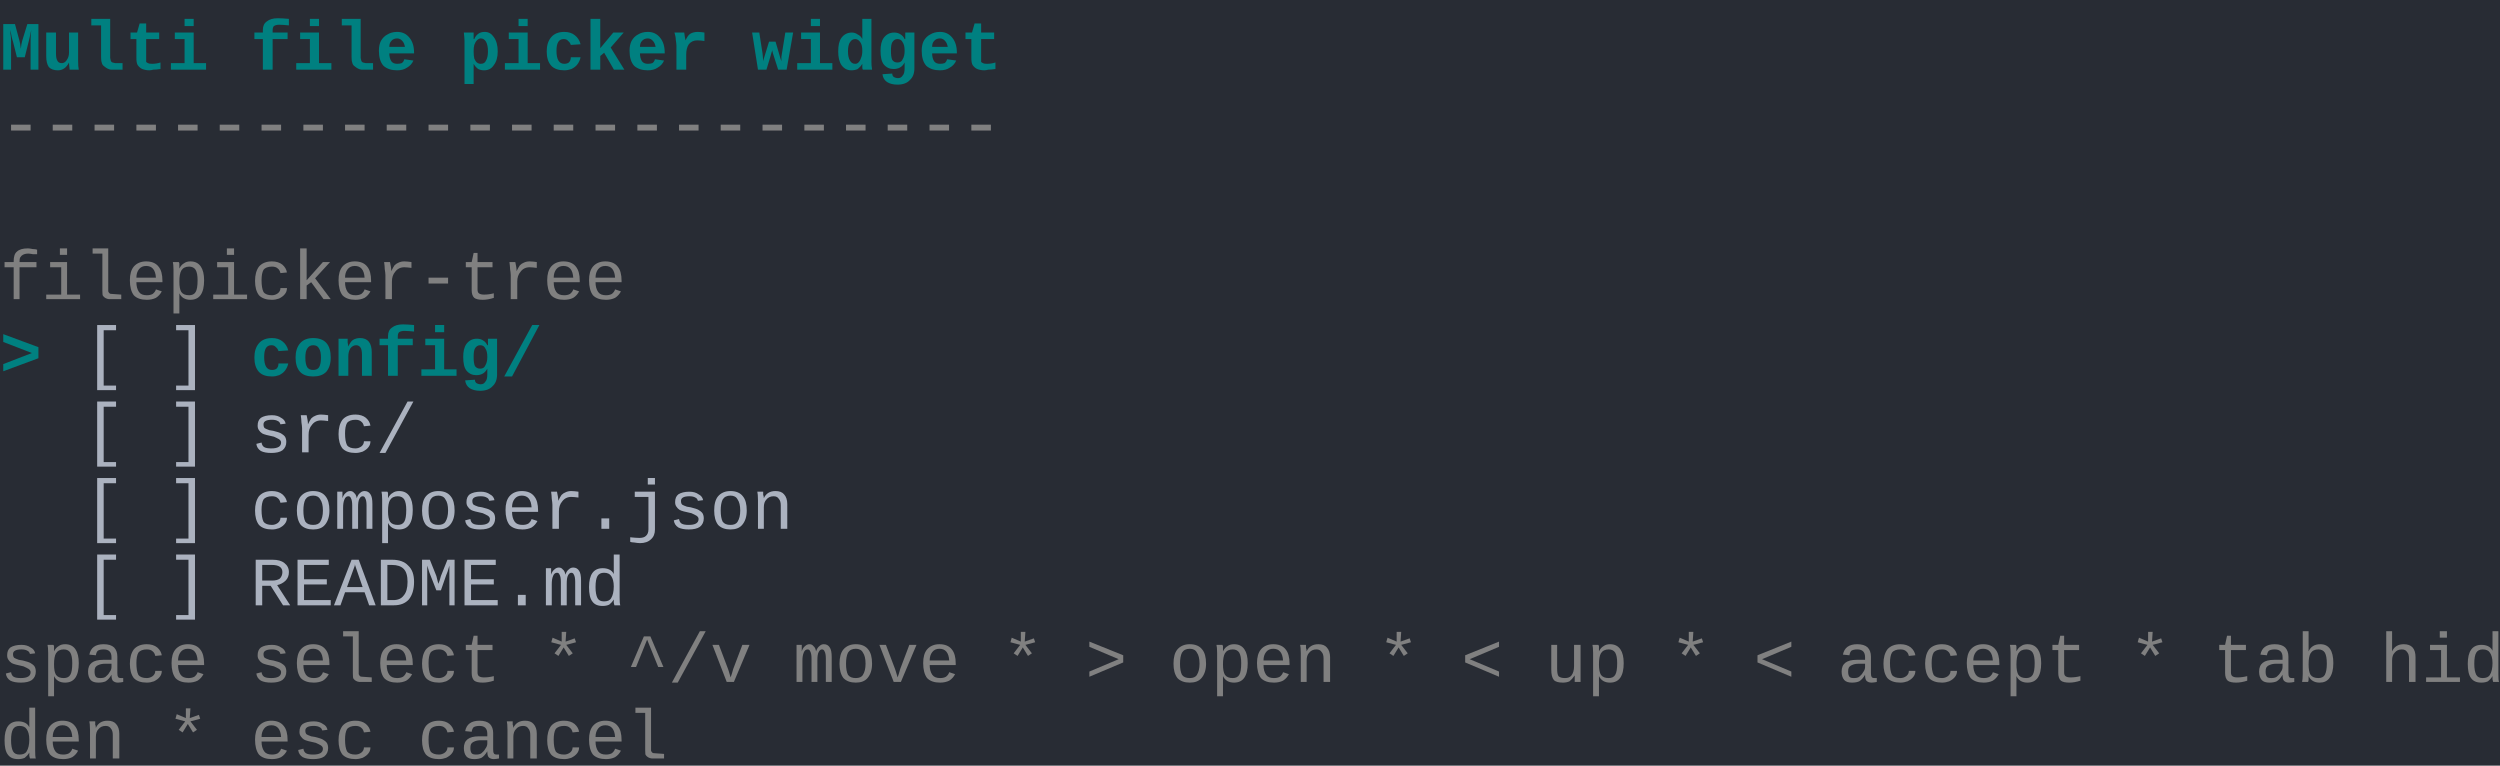
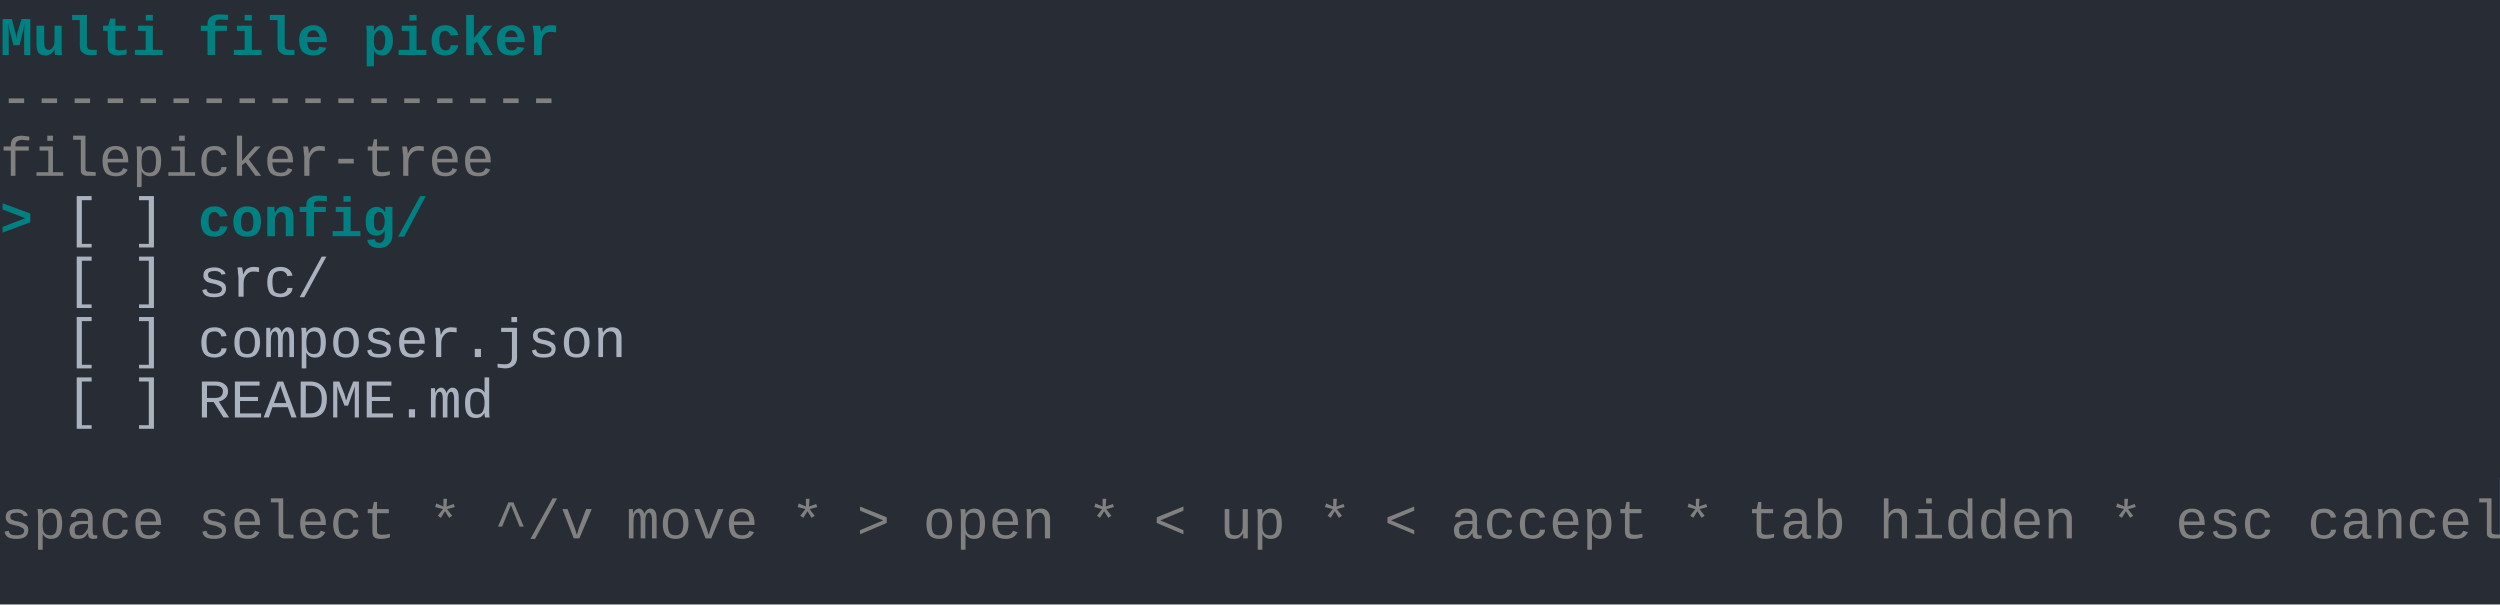
- <svg xmlns="http://www.w3.org/2000/svg" xmlns:xlink="http://www.w3.org/1999/xlink" width="600" height="183.7">
-   <rect width="600" height="183.7" rx="0" ry="0" class="a" />
-   <svg height="183.7" viewBox="0 0 60 18.37" width="600">
-     <style>.a{fill:rgb(40,44,52)}.b{font-family:Consolas,"Courier New",Courier,"Liberation Mono",monospace}.c{fill:transparent}.d{fill:rgb(0,128,128);font-weight:bold;white-space:pre}.e{fill:rgb(128,128,128);white-space:pre}.f{fill:rgb(171,178,191);white-space:pre}</style>
+ <svg xmlns="http://www.w3.org/2000/svg" xmlns:xlink="http://www.w3.org/1999/xlink" width="760" height="183.7">
+   <rect width="760" height="183.7" rx="0" ry="0" class="a" />
+   <svg height="183.7" viewBox="0 0 76 18.37" width="760">
+     <style>.a{fill:rgb(40,44,52)}.b{font-family:Consolas,"Courier New",Courier,"Liberation Mono",monospace}.c{fill:transparent}.d{fill:rgb(82,139,255)}.e{fill:rgb(0,128,128);font-weight:bold;white-space:pre}.f{fill:rgb(128,128,128);white-space:pre}.g{fill:rgb(171,178,191);white-space:pre}</style>
    <g font-family="Consolas, &quot;Courier New&quot;, Courier, &quot;Liberation Mono&quot;, monospace" font-size="1.67" class="b">
      <defs>
        <symbol id="a">
-           <rect height="10" width="60" x="0" y="0" class="c" />
+           <rect height="10" width="76" x="0" y="0" class="c" />
+         </symbol>
+         <symbol id="b">
+           <rect height="1.837" width="1.102" class="d" />
        </symbol>
      </defs>
-       <rect height="18.37" width="60" class="a" />
-       <svg x="0" y="0" width="60">
+       <rect height="18.37" width="76" class="a" />
+       <svg x="0" y="0" width="76">
        <svg x="0">
          <use xlink:href="#a" />
-           <text x="0" y="1.67" class="d">Multi</text>
-           <text x="6.012" y="1.67" class="d">file</text>
-           <text x="11.022" y="1.67" class="d">picker</text>
-           <text x="18.036" y="1.67" class="d">widget</text>
-           <text x="0" y="3.507" class="e">------------------------</text>
-           <text x="0" y="7.181" class="e">filepicker-tree</text>
-           <text x="0" y="9.018" class="d">&gt;</text>
-           <text x="2.004" y="9.018" class="f">[</text>
-           <text x="4.008" y="9.018" class="f">]</text>
-           <text x="6.012" y="9.018" class="d">config/</text>
-           <text x="2.004" y="10.855" class="f">[</text>
-           <text x="4.008" y="10.855" class="f">]</text>
-           <text x="6.012" y="10.855" class="f">src/</text>
-           <text x="2.004" y="12.692" class="f">[</text>
-           <text x="4.008" y="12.692" class="f">]</text>
-           <text x="6.012" y="12.692" class="f">composer.json</text>
-           <text x="2.004" y="14.529" class="f">[</text>
-           <text x="4.008" y="14.529" class="f">]</text>
-           <text x="6.012" y="14.529" class="f">README.md</text>
-           <text x="0" y="16.366" class="e">space</text>
-           <text x="6.012" y="16.366" class="e">select</text>
-           <text x="13.026" y="16.366" class="e">*</text>
-           <text x="15.03" y="16.366" class="e">^/v</text>
-           <text x="19.038" y="16.366" class="e">move</text>
-           <text x="24.048" y="16.366" class="e">*</text>
-           <text x="26.052" y="16.366" class="e">&gt;</text>
-           <text x="28.056" y="16.366" class="e">open</text>
-           <text x="33.066" y="16.366" class="e">*</text>
-           <text x="35.07" y="16.366" class="e">&lt;</text>
-           <text x="37.074" y="16.366" class="e">up</text>
-           <text x="40.08" y="16.366" class="e">*</text>
-           <text x="42.084" y="16.366" class="e">&lt;</text>
-           <text x="44.088" y="16.366" class="e">accept</text>
-           <text x="51.102" y="16.366" class="e">*</text>
-           <text x="53.106" y="16.366" class="e">tab</text>
-           <text x="57.114" y="16.366" class="e">hid</text>
-           <text x="0" y="18.203" class="e">den</text>
-           <text x="4.008" y="18.203" class="e">*</text>
-           <text x="6.012" y="18.203" class="e">esc</text>
-           <text x="10.02" y="18.203" class="e">cancel</text>
+           <use xlink:href="#b" x="75.996" y="14.521" />
+           <text x="0" y="1.67" class="e">Multi</text>
+           <text x="6.012" y="1.67" class="e">file</text>
+           <text x="11.022" y="1.67" class="e">picker</text>
+           <text x="0" y="3.507" class="f">-----------------</text>
+           <text x="0" y="5.344" class="f">filepicker-tree</text>
+           <text x="0" y="7.181" class="e">&gt;</text>
+           <text x="2.004" y="7.181" class="g">[</text>
+           <text x="4.008" y="7.181" class="g">]</text>
+           <text x="6.012" y="7.181" class="e">config/</text>
+           <text x="2.004" y="9.018" class="g">[</text>
+           <text x="4.008" y="9.018" class="g">]</text>
+           <text x="6.012" y="9.018" class="g">src/</text>
+           <text x="2.004" y="10.855" class="g">[</text>
+           <text x="4.008" y="10.855" class="g">]</text>
+           <text x="6.012" y="10.855" class="g">composer.json</text>
+           <text x="2.004" y="12.692" class="g">[</text>
+           <text x="4.008" y="12.692" class="g">]</text>
+           <text x="6.012" y="12.692" class="g">README.md</text>
+           <text x="0" y="16.366" class="f">space</text>
+           <text x="6.012" y="16.366" class="f">select</text>
+           <text x="13.026" y="16.366" class="f">*</text>
+           <text x="15.03" y="16.366" class="f">^/v</text>
+           <text x="19.038" y="16.366" class="f">move</text>
+           <text x="24.048" y="16.366" class="f">*</text>
+           <text x="26.052" y="16.366" class="f">&gt;</text>
+           <text x="28.056" y="16.366" class="f">open</text>
+           <text x="33.066" y="16.366" class="f">*</text>
+           <text x="35.07" y="16.366" class="f">&lt;</text>
+           <text x="37.074" y="16.366" class="f">up</text>
+           <text x="40.08" y="16.366" class="f">*</text>
+           <text x="42.084" y="16.366" class="f">&lt;</text>
+           <text x="44.088" y="16.366" class="f">accept</text>
+           <text x="51.102" y="16.366" class="f">*</text>
+           <text x="53.106" y="16.366" class="f">tab</text>
+           <text x="57.114" y="16.366" class="f">hidden</text>
+           <text x="64.128" y="16.366" class="f">*</text>
+           <text x="66.132" y="16.366" class="f">esc</text>
+           <text x="70.14" y="16.366" class="f">cancel</text>
        </svg>
      </svg>
    </g>
  </svg>
</svg>
